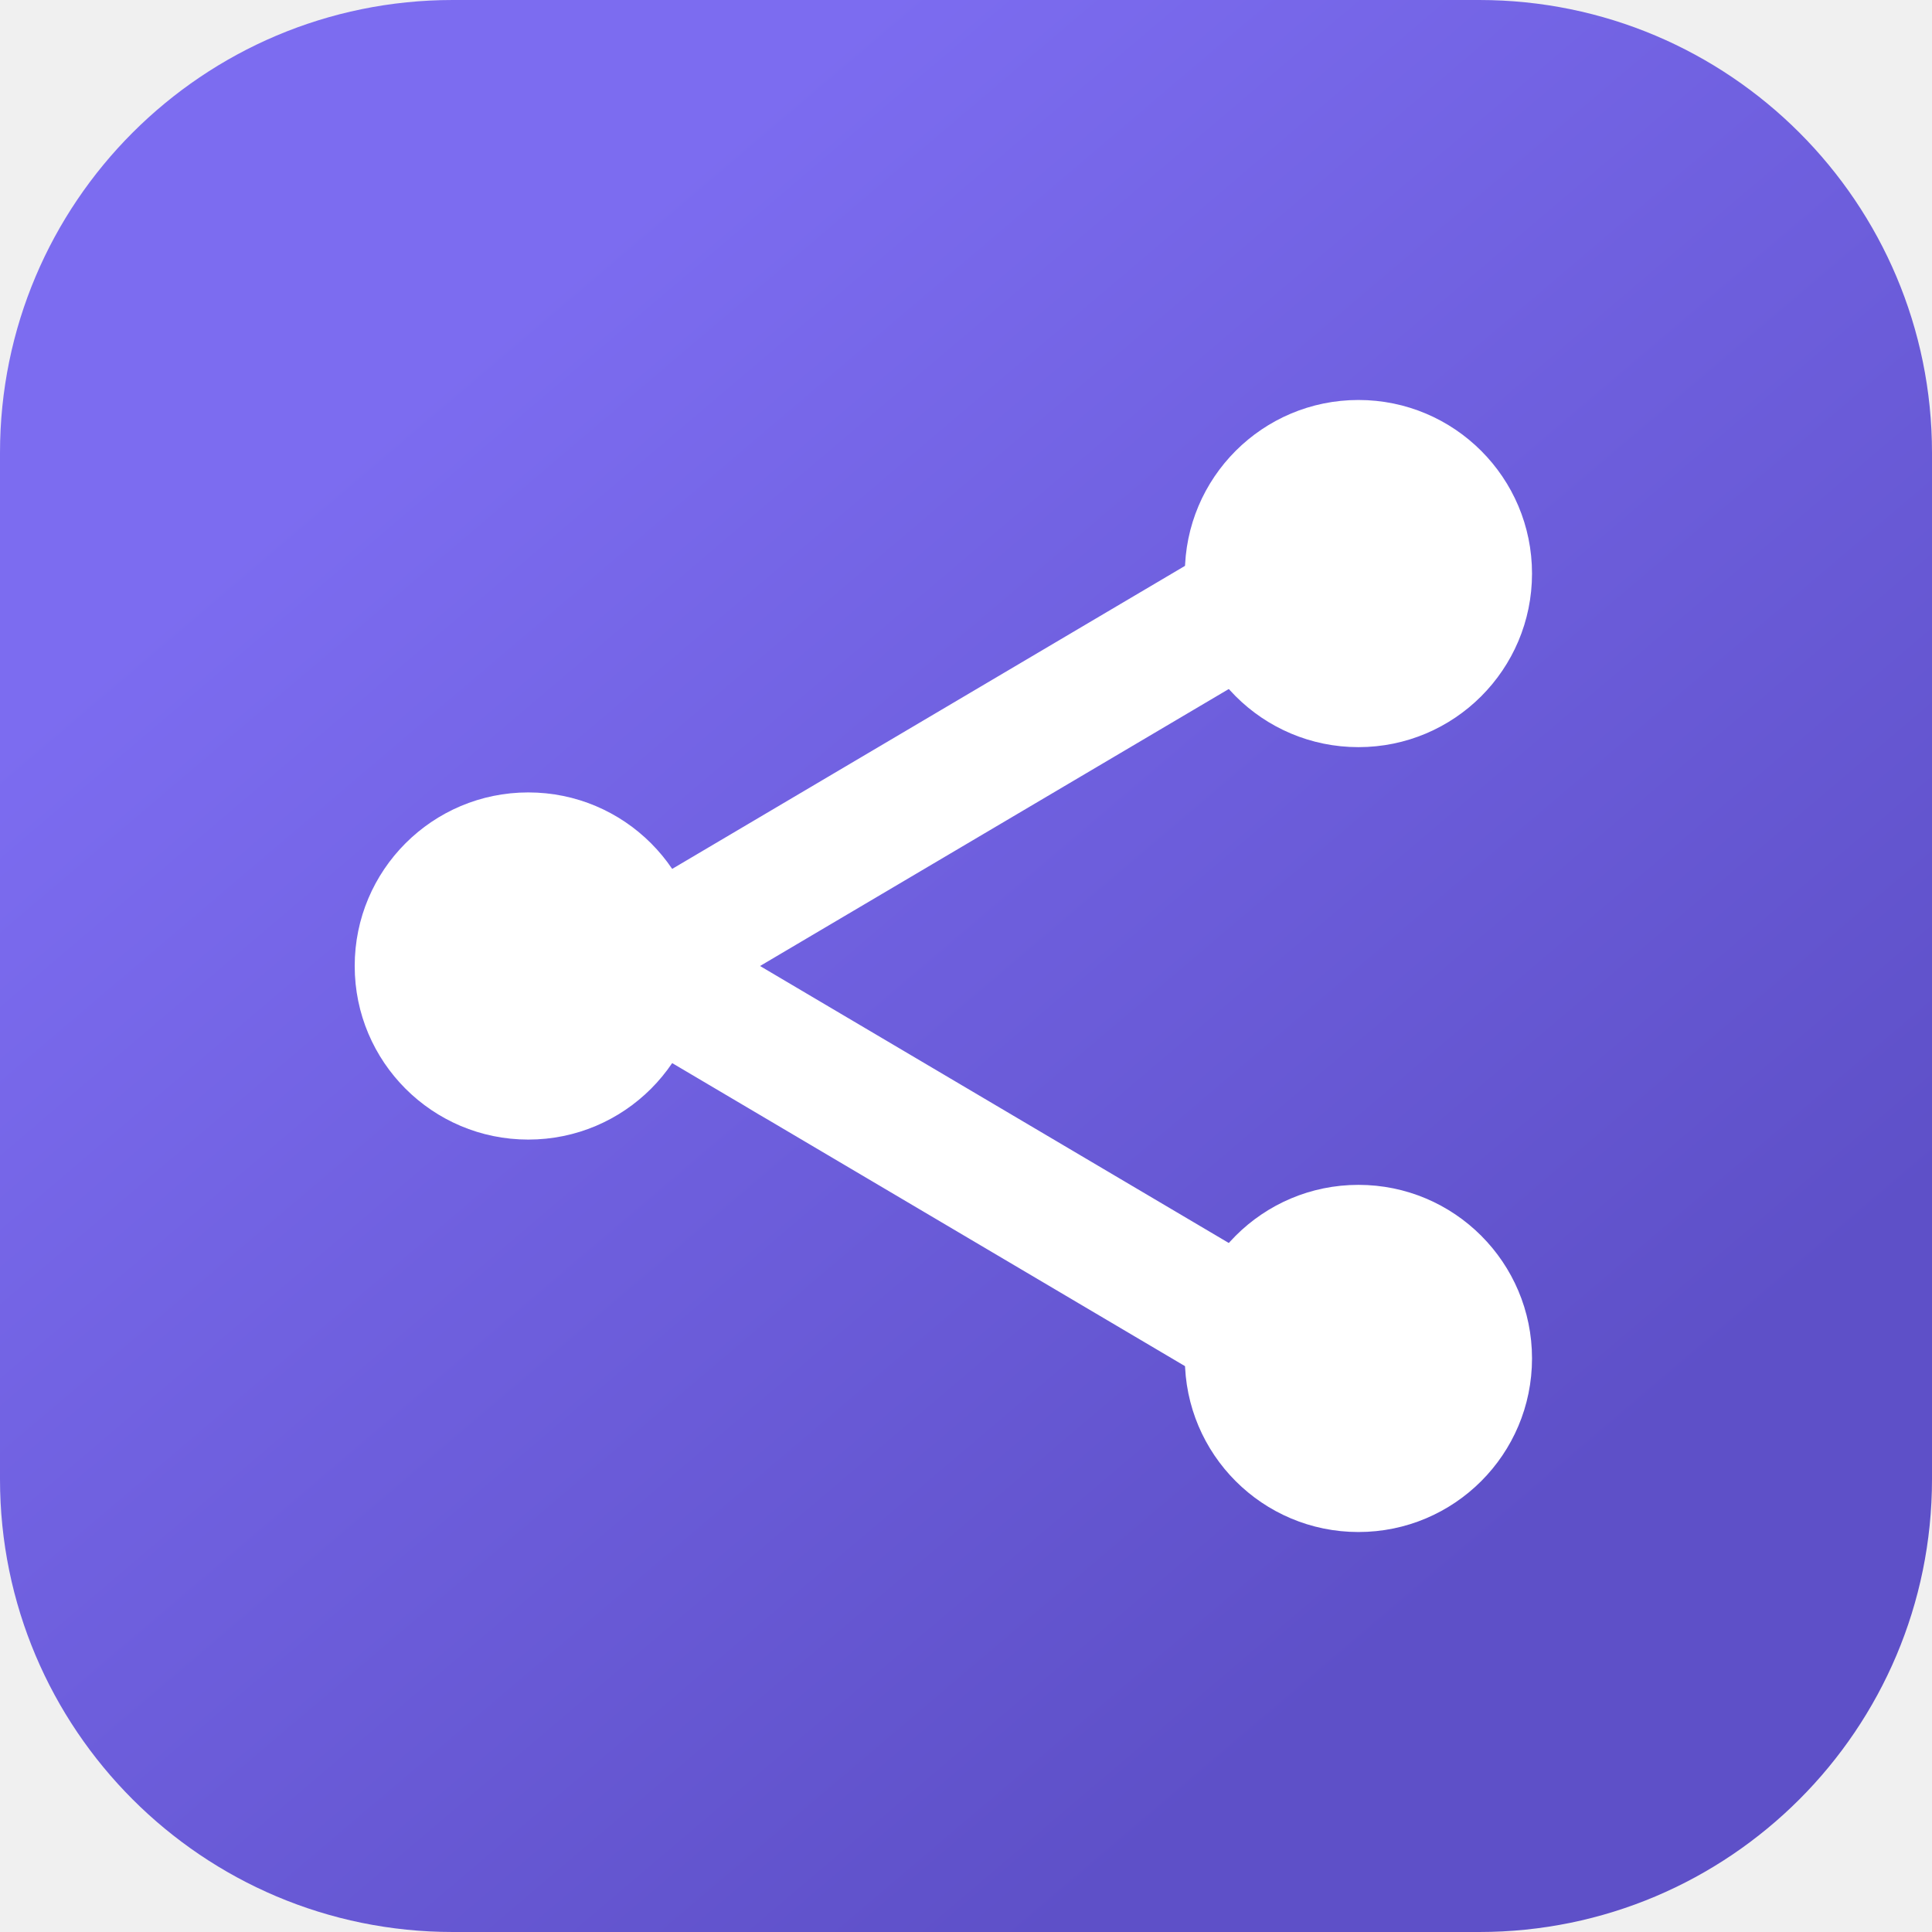
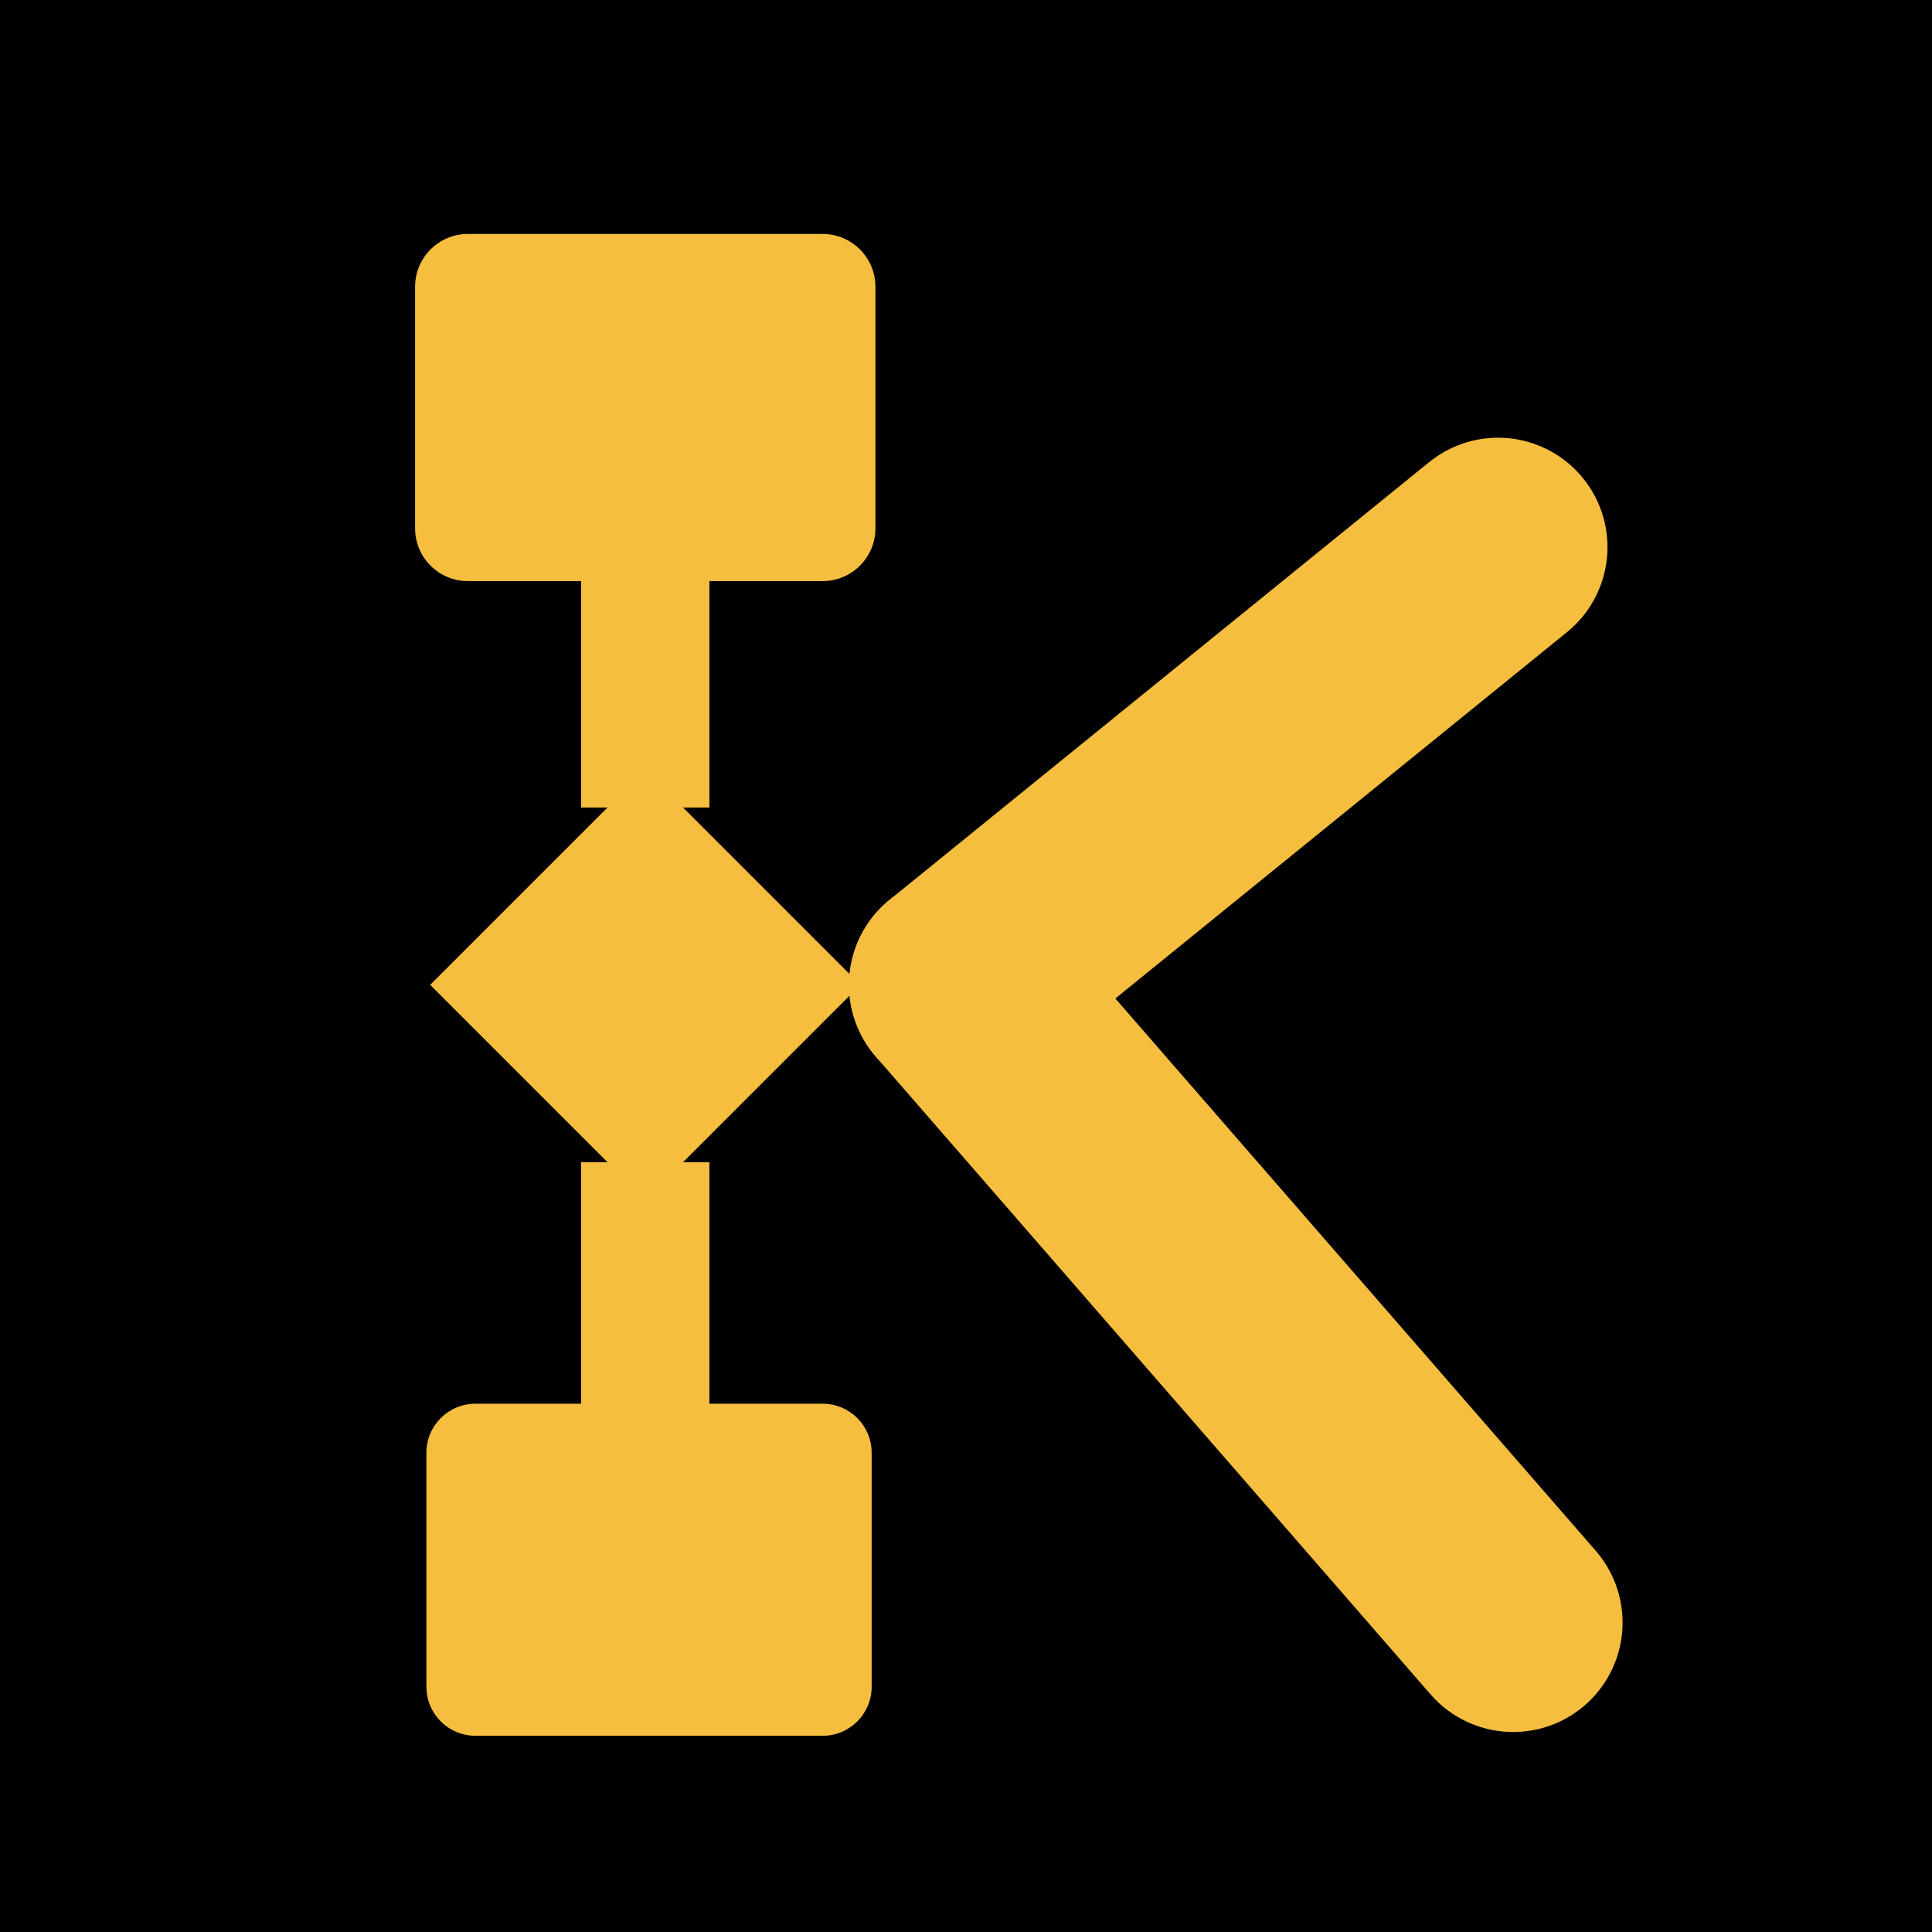
<svg xmlns="http://www.w3.org/2000/svg" width="512" height="512" viewBox="0 0 512 512" fill="none">
-   <defs>
-     <linearGradient id="g" x1="120" y1="96" x2="392" y2="416" gradientUnits="userSpaceOnUse">
-       <stop stop-color="#7C6CF0" />
-       <stop offset="1" stop-color="#5E50C8" />
-     </linearGradient>
-   </defs>
-   <rect width="512" height="512" rx="120" fill="url(#g)" />
-   <g stroke="#fff" stroke-width="34" stroke-linecap="round">
-     <path d="M168 256 L344 152" />
-     <path d="M168 256 L344 360" />
+   <rect width="512" height="512" fill="#000" />
+   <g fill="#F6BE3F">
+     <rect x="110" y="62" width="122" height="92" rx="14" />
+     <rect x="154" y="140" width="34" height="74" />
+     <path d="M171 204 228 261 171 318 114 261Z" />
+     <rect x="154" y="308" width="34" height="76" />
+     <rect x="113" y="372" width="118" height="88" rx="13" />
  </g>
-   <circle cx="140" cy="256" r="46" fill="#fff" />
-   <circle cx="360" cy="152" r="46" fill="#fff" />
-   <circle cx="360" cy="360" r="46" fill="#fff" />
+   <g stroke="#F6BE3F" stroke-width="58" stroke-linecap="round" stroke-linejoin="round">
+     <path d="M254 261 397 145" />
+     <path d="M254 261 401 430" />
+   </g>
</svg>
